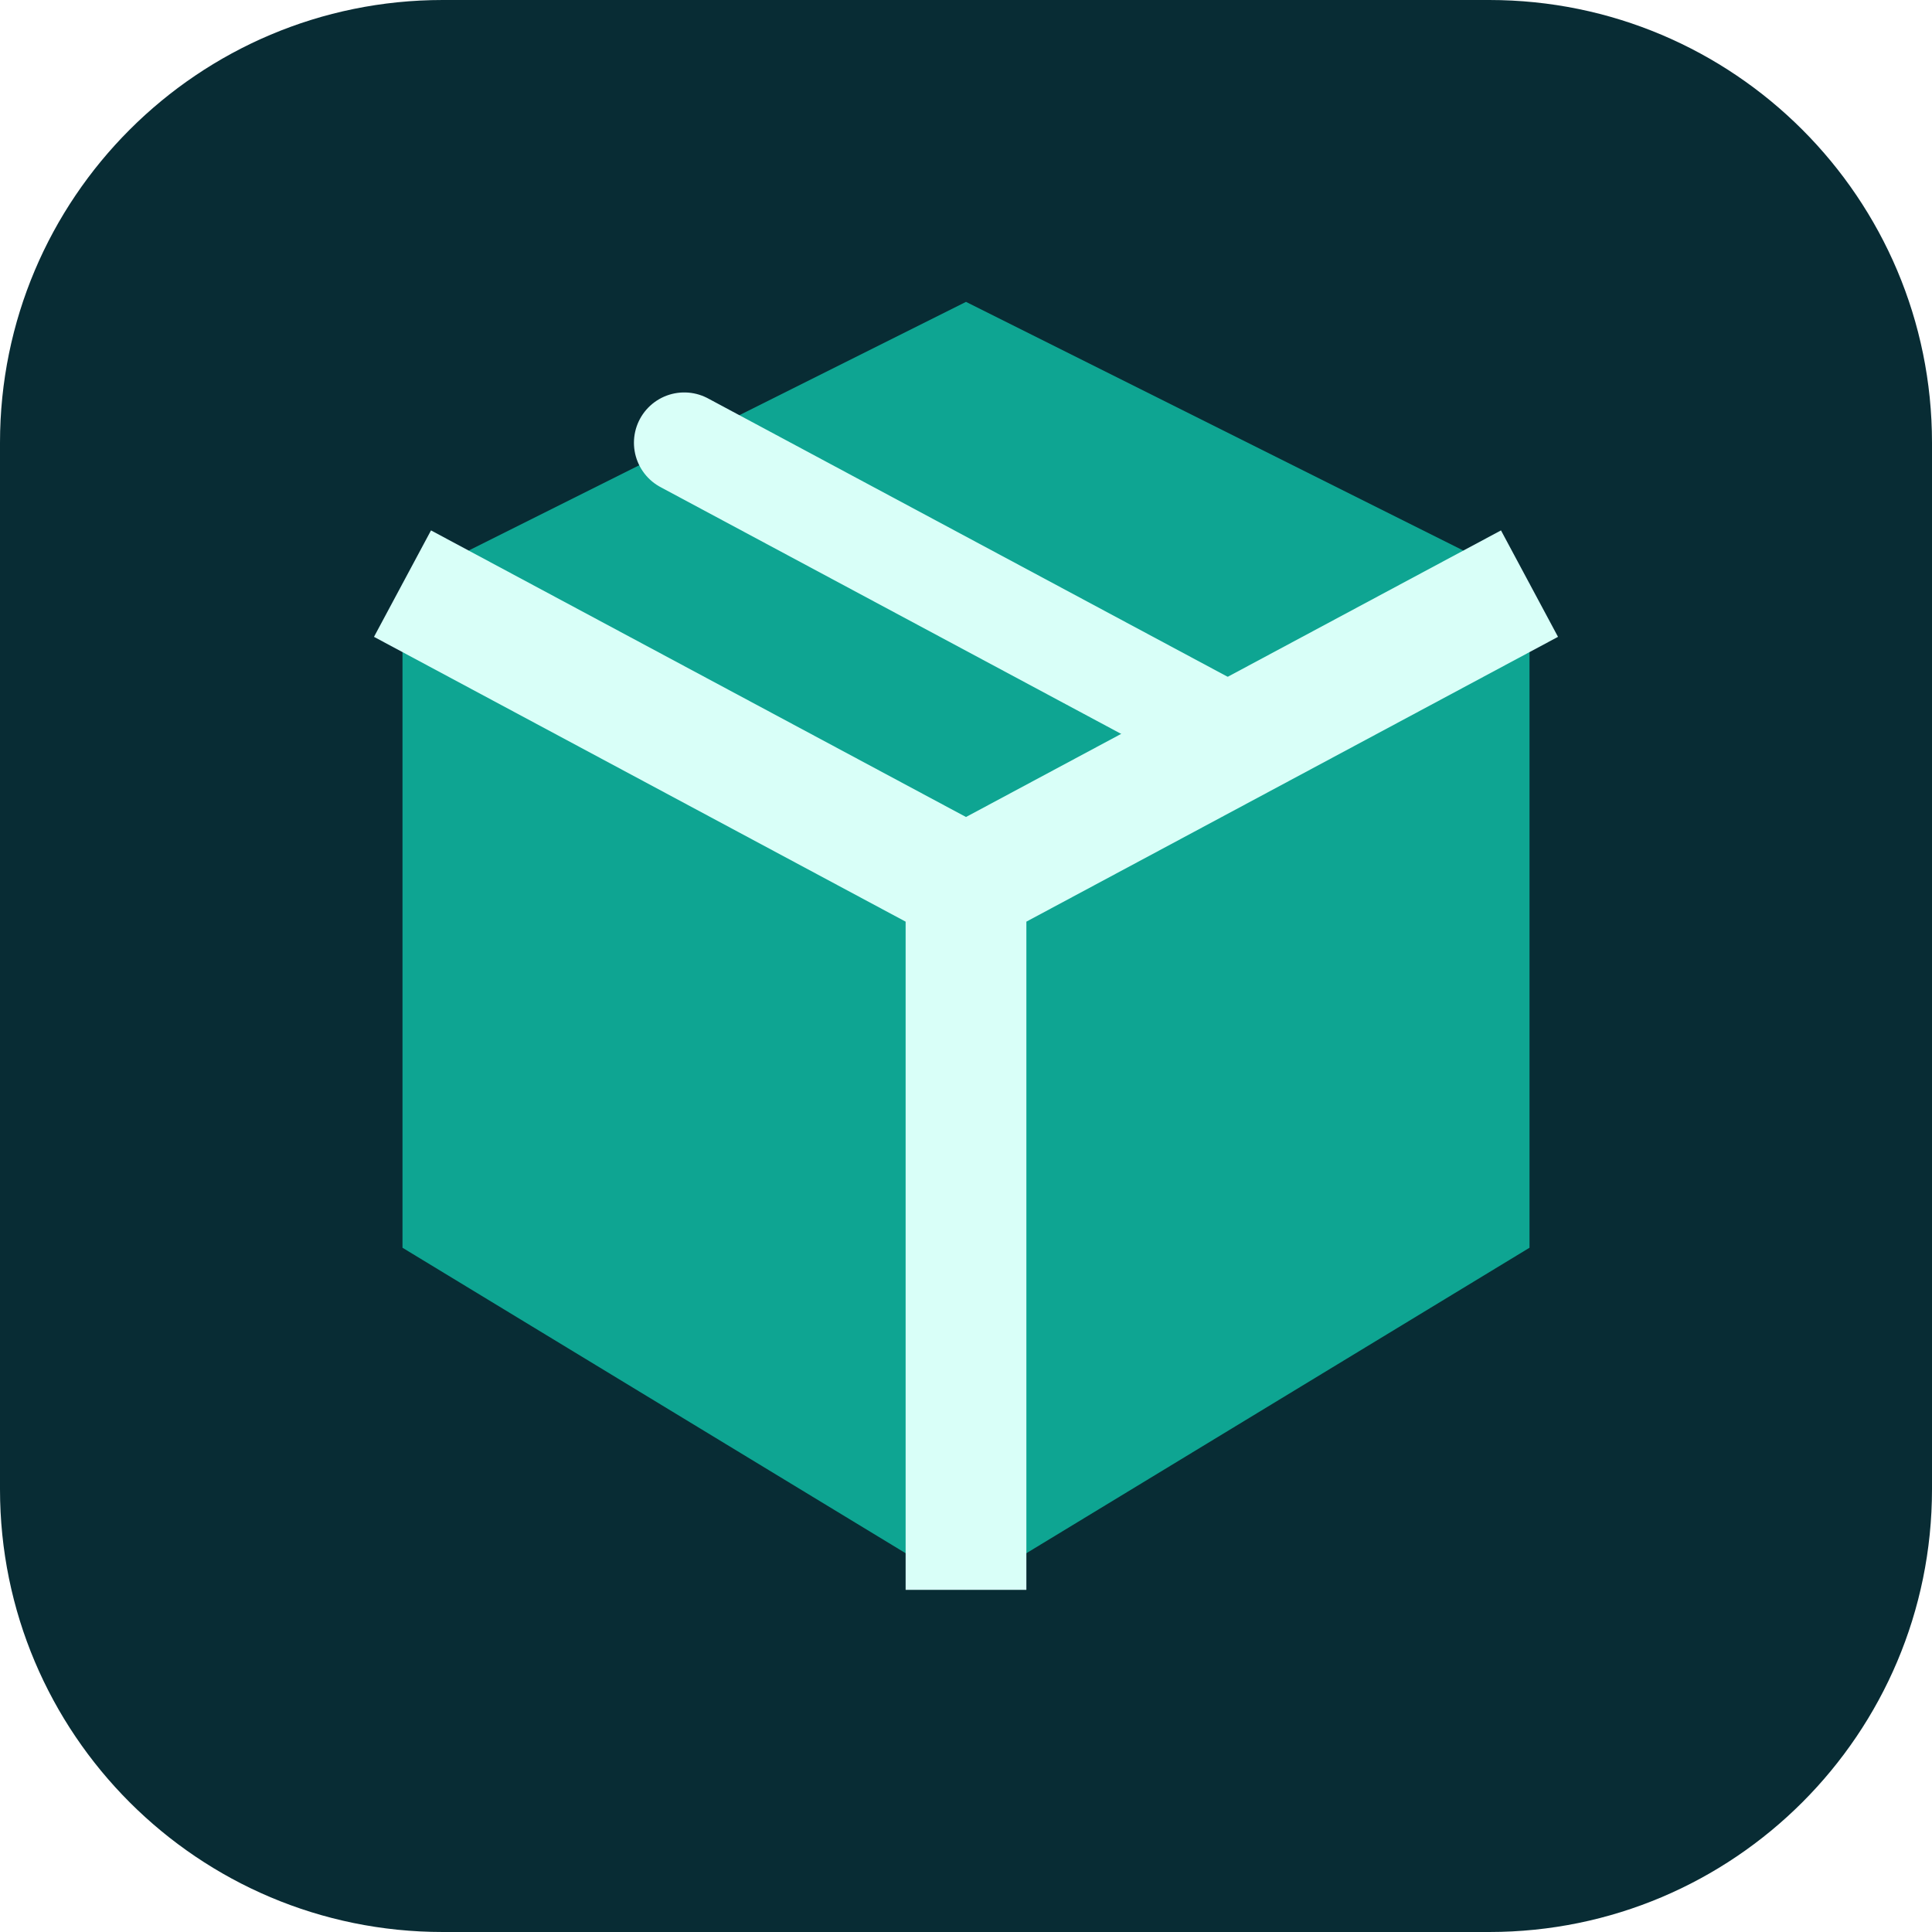
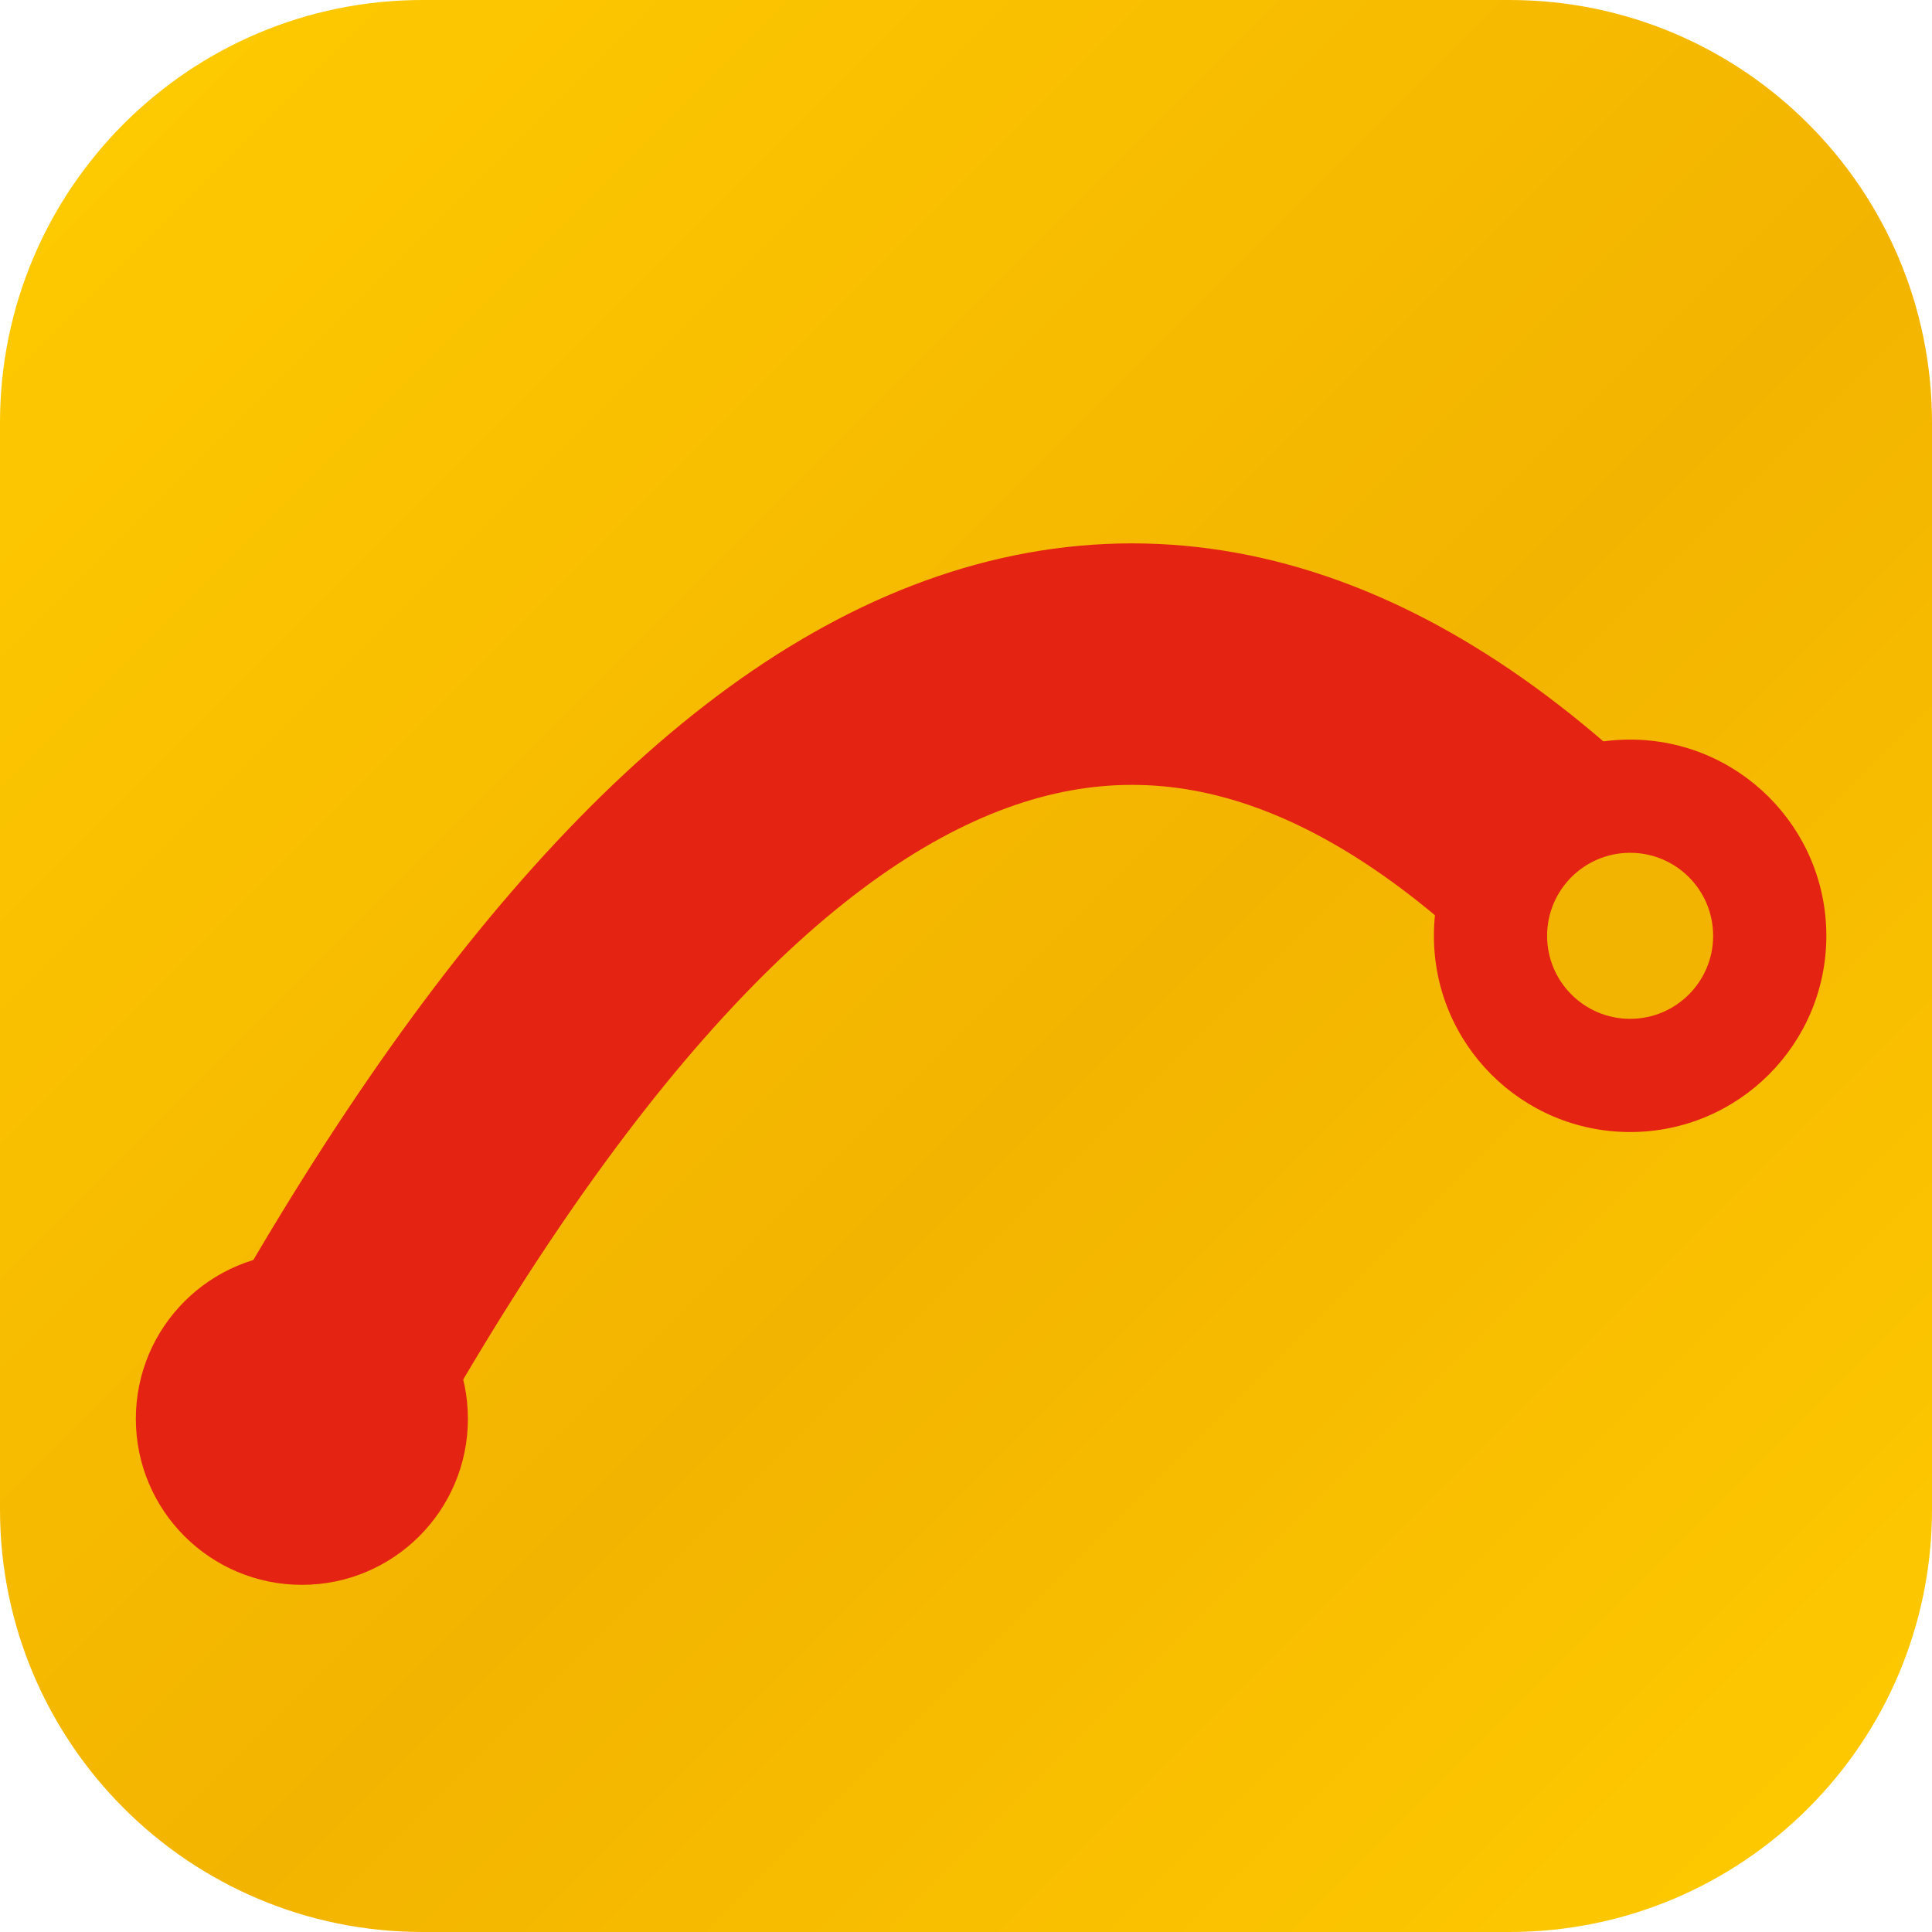
- <svg xmlns="http://www.w3.org/2000/svg" viewBox="0 0 96 96" role="img" aria-label="YDA Parcel Guide">
-   <rect width="96" height="96" rx="22" fill="#082c34" />
-   <path d="M20 29 48 15l28 14v33L48 79 20 62Z" fill="#0ea592" />
-   <path d="m20 29 28 15 28-15M48 44v35" fill="none" stroke="#d9fff8" stroke-width="6" stroke-linejoin="round" />
-   <path d="M34 22 62 37" fill="none" stroke="#d9fff8" stroke-width="5" stroke-linecap="round" />
+ <svg xmlns="http://www.w3.org/2000/svg" viewBox="0 0 256 256" width="256" height="256" role="img" aria-label="YdaExpress favicon">
+   <defs>
+     <linearGradient id="bg" x1="0" y1="0" x2="1" y2="1">
+       <stop offset="0%" stop-color="#FFCC00" />
+       <stop offset="55%" stop-color="#F3B400" />
+       <stop offset="100%" stop-color="#FFCC00" />
+     </linearGradient>
+   </defs>
+   <rect width="256" height="256" rx="56" ry="56" fill="url(#bg)" />
+   <path d="M40 188 Q128 28 216 124" fill="none" stroke="#E42313" stroke-width="32" stroke-linecap="round" />
+   <circle cx="40" cy="188" r="22" fill="#E42313" />
+   <circle cx="216" cy="124" r="26" fill="#E42313" />
+   <circle cx="216" cy="124" r="11" fill="#F3B400" />
</svg>
